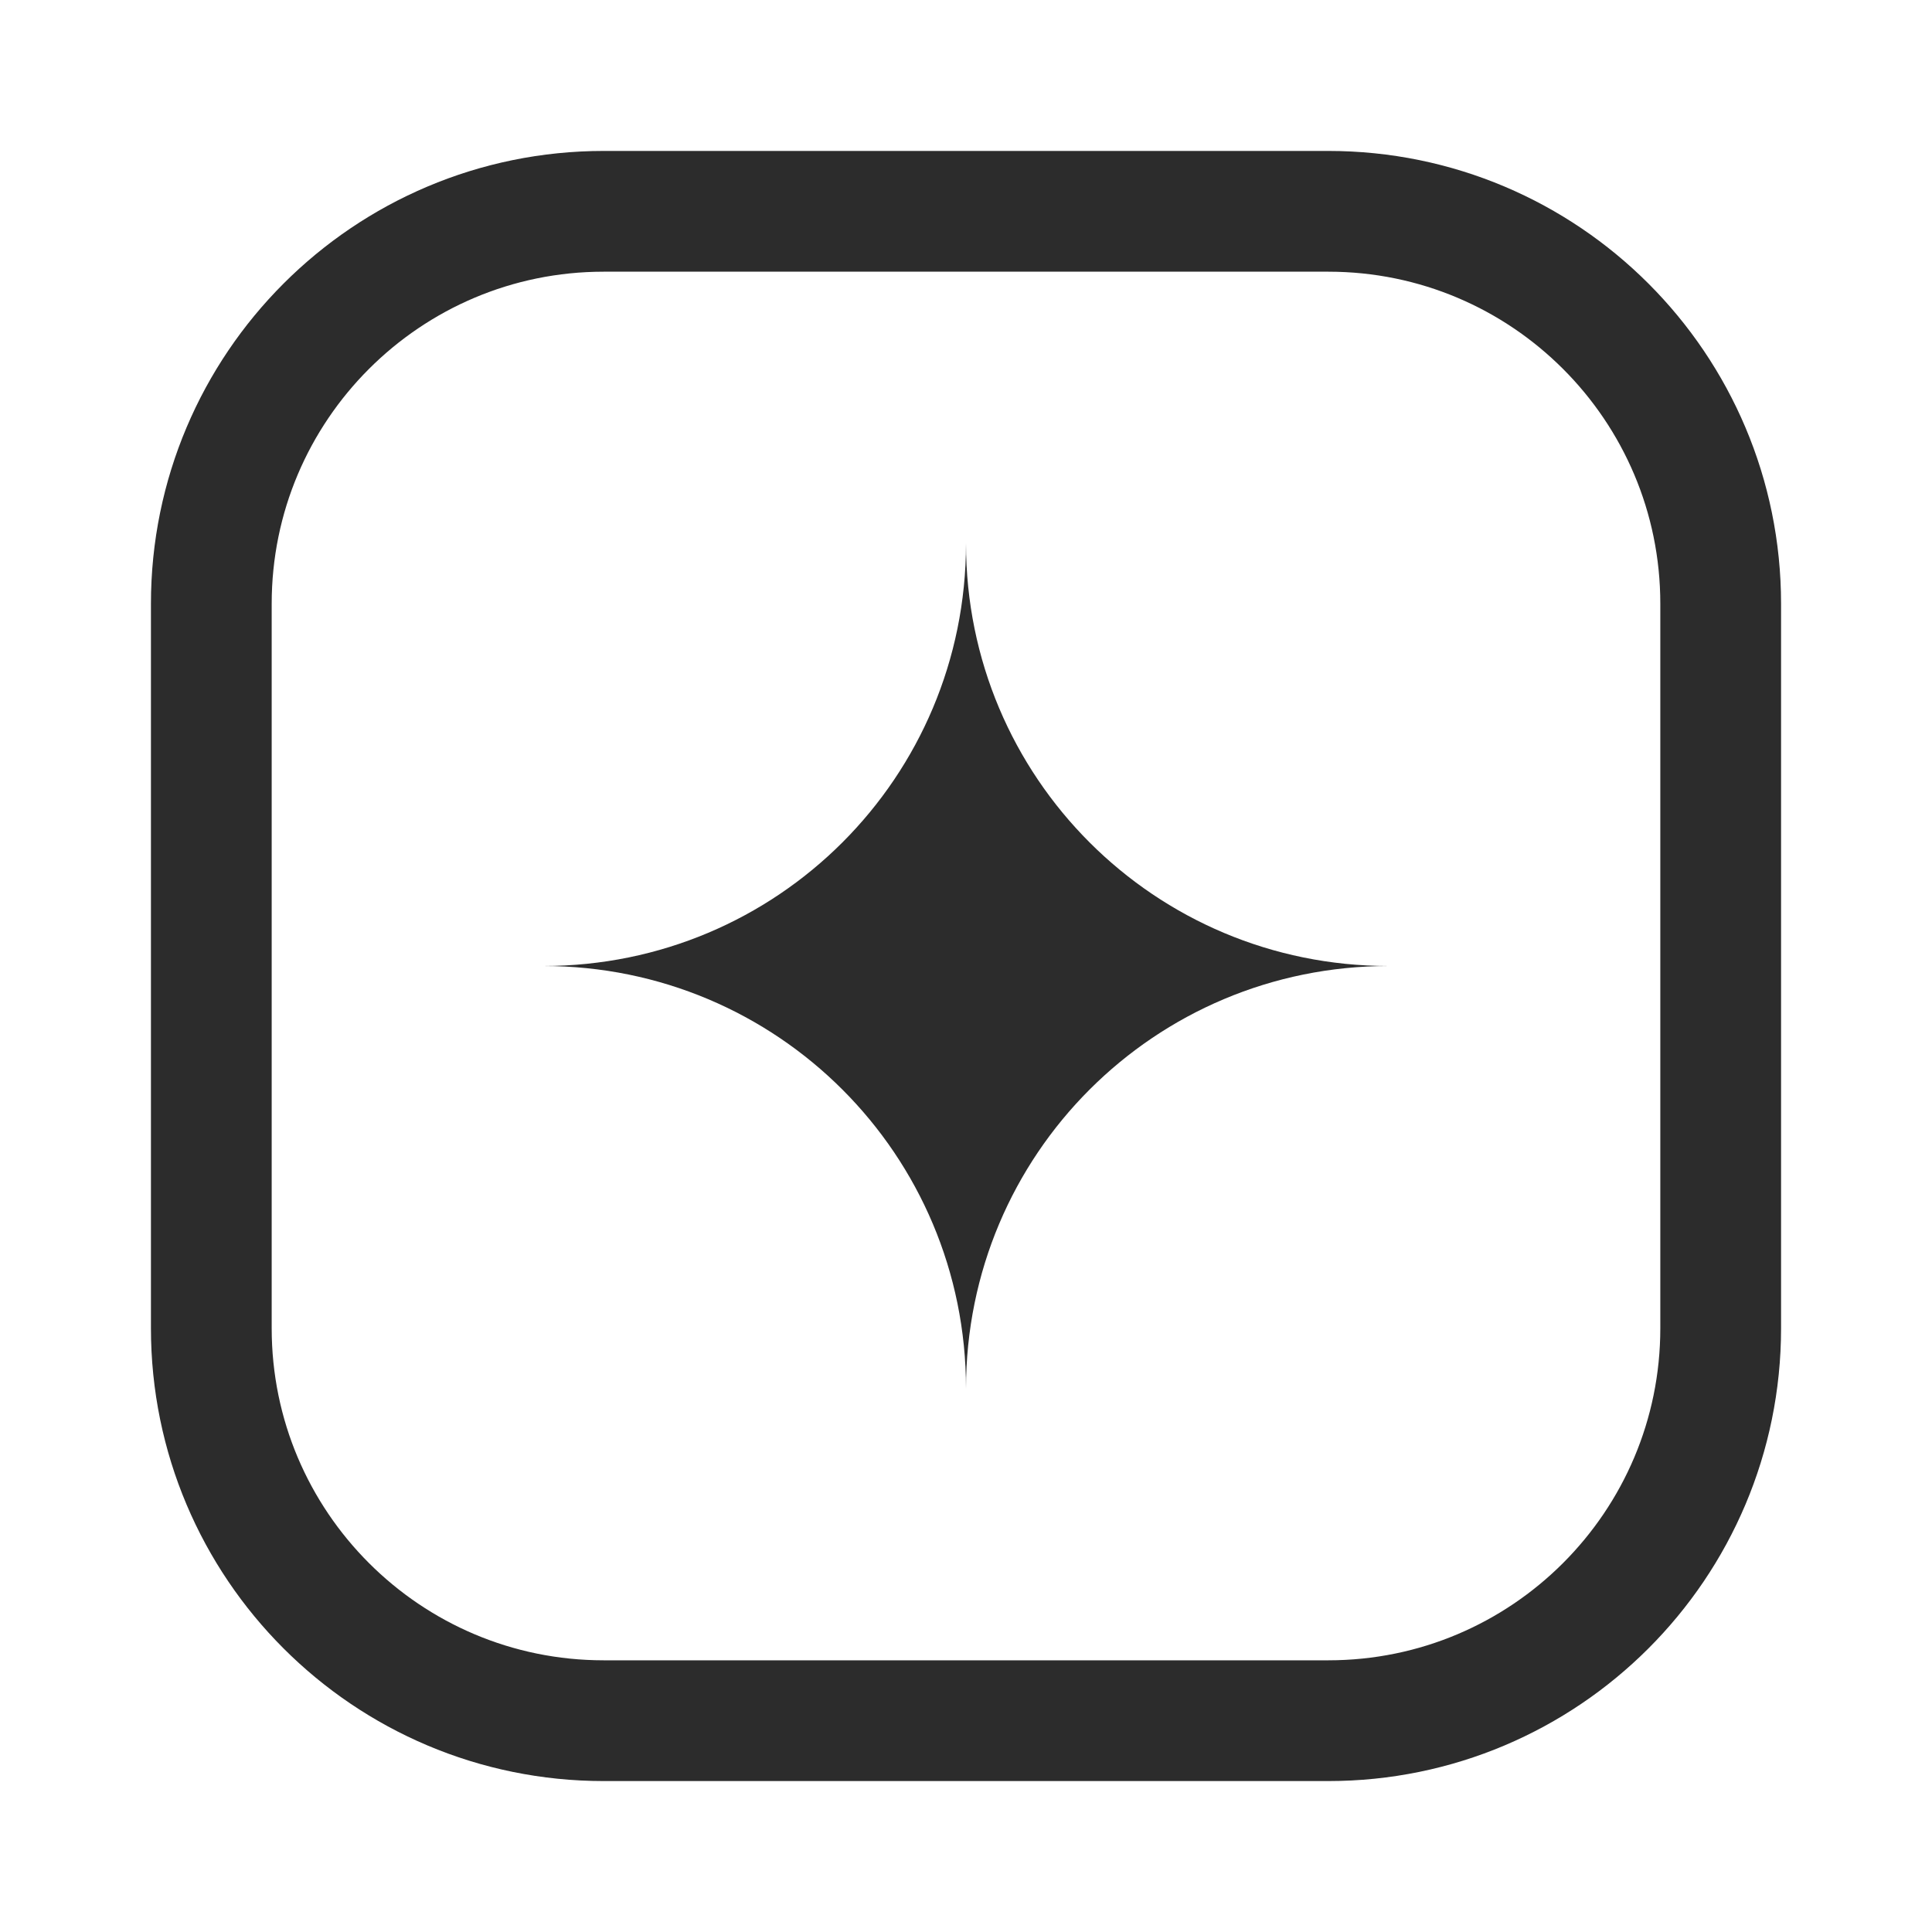
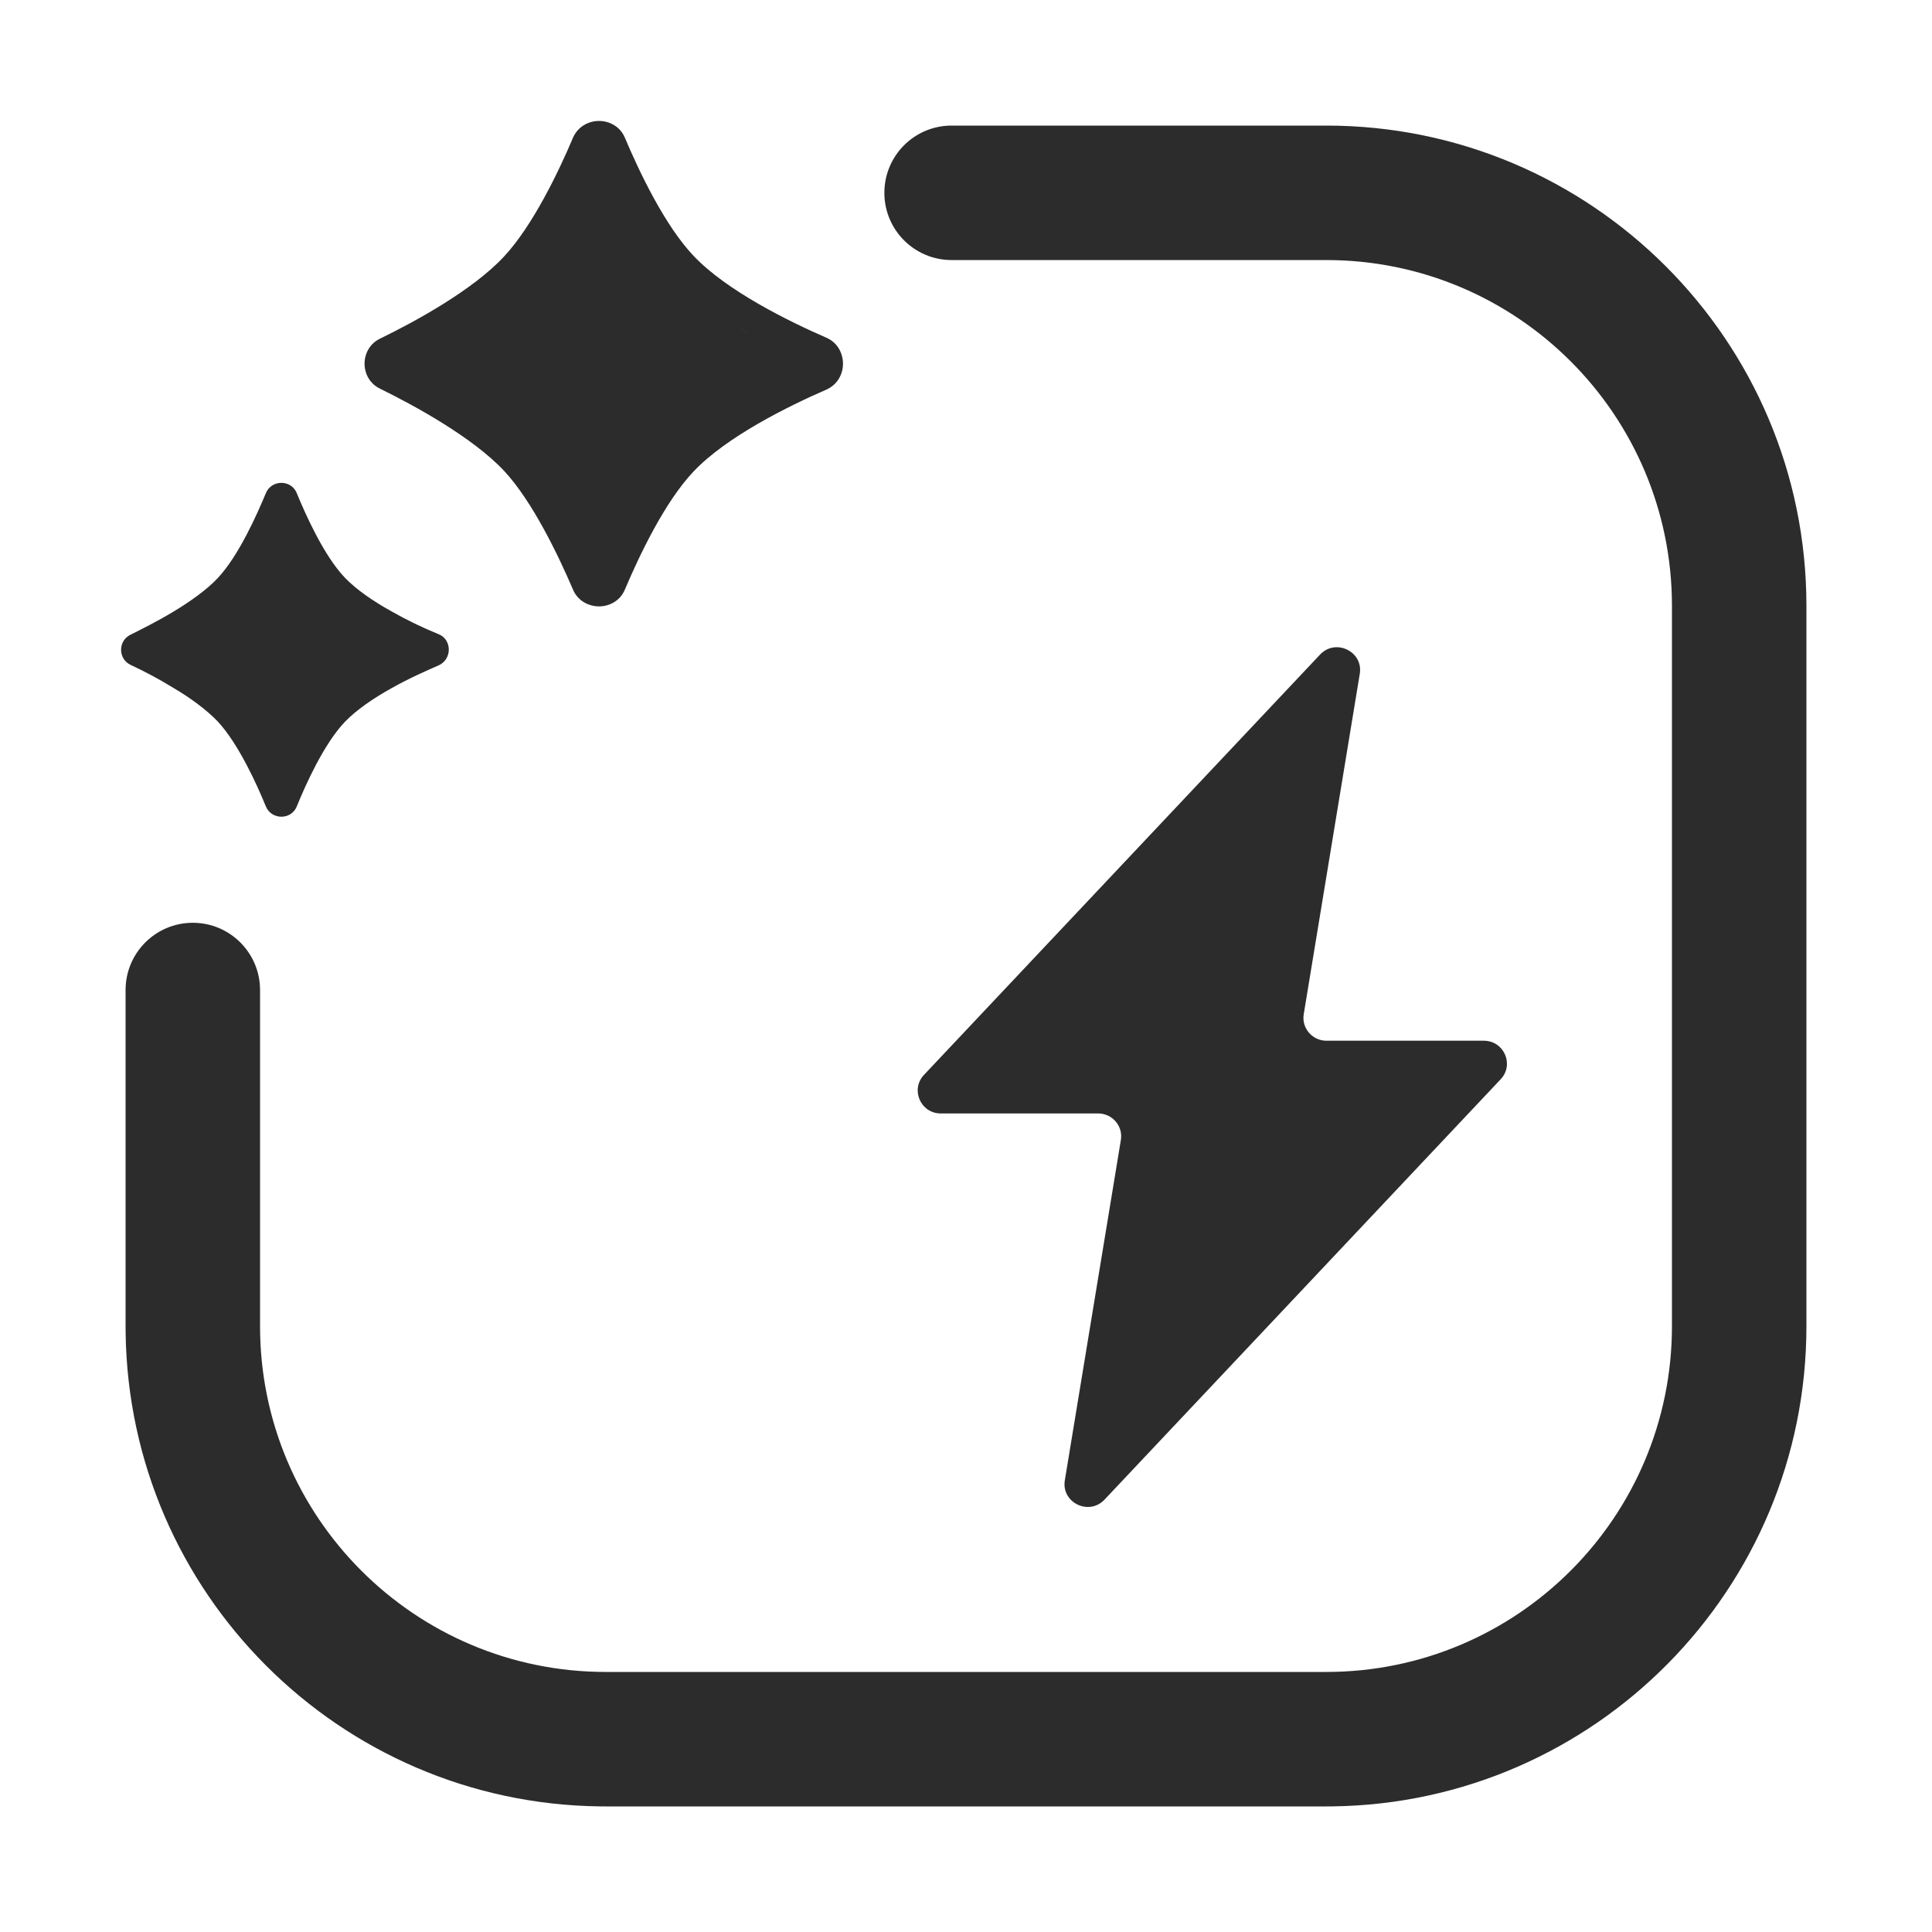
<svg xmlns="http://www.w3.org/2000/svg" width="1024" height="1024" viewBox="0 0 1024 1024">
-   <rect x="112" y="112" width="800" height="800" rx="208" fill="none" stroke="#2c2c2c" stroke-width="64" />
-   <path fill="#2c2c2c" d="M512 288c0 124 100 224 224 224-124 0-224 100-224 224 0-124-100-224-224-224 124 0 224-100 224-224z" />
+   <path fill="#2c2c2c" d="M438.001 178.995c-19.999-8.694-52.9-24.893-70.4-43.397-15.201-16-28.703-44.401-36.403-62.597-2.596-6.2-8.499-8.899-13.696-8.899-5.202 0-11.1 2.698-13.804 8.899-7.7 18.202-21.299 46.5-36.398 62.797-16.599 18.002-47.8 34.903-65.9 43.704-10.9 5.299-10.9 21.197 0 26.496 18.002 8.806 49.203 25.805 65.9 43.699 15.002 16.205 28.6 44.605 36.403 62.802 2.596 6.2 8.602 8.899 13.798 8.899s11.1-2.698 13.696-8.899c7.7-18.196 21.202-46.597 36.403-62.597 17.5-18.504 50.401-34.703 70.4-43.402 6.098-2.698 8.801-8.499 8.801-13.701 0-5.299-2.703-11.197-8.806-13.798z m-17.403 10.004c1.403 0.701 2.903 1.3 4.198 1.9-1.295-0.599-2.698-1.198-4.198-1.894z m-28.698-15.002c1.7 1.004 3.297 1.9 4.997 2.903-1.7-1.004-3.395-1.9-4.997-2.903-1.7-0.998-3.302-1.997-5.002-3 1.603 1.004 3.302 2.002 5.002 3z m-159.498 162.099a208.63 208.63 0 0 1-24.602-11.899c-9.6-5.299-18.898-11.597-25.098-18.099-11.1-11.699-20.803-33.5-25.4-44.698-2.903-7.301-13.399-7.301-16.399 0-4.603 11.1-14.3 32.998-25.4 44.902-5.801 6.195-14.602 12.493-23.603 17.894-8.801 5.304-17.5 9.6-22.697 12.201-6.702 3.2-6.702 12.8 0 16a222.126 222.126 0 0 1 22.697 12.201c9.001 5.299 17.603 11.602 23.603 17.9 10.998 11.899 20.797 33.603 25.395 44.902 3.005 7.296 13.501 7.296 16.404 0 4.598-11.305 14.3-33.004 25.395-44.698 6.205-6.502 15.503-12.8 25.103-18.104 9.4-5.299 18.898-9.4 24.602-11.899 7.296-3.2 7.296-13.701 0-16.604zM786.463 551.608h-83.415c-7.516 0-13.261-6.723-12.042-14.054l29.701-180.398c1.956-11.822-12.769-18.97-21.023-10.24l-209.976 222.812c-7.27 7.757-1.772 20.424 8.924 20.424h83.415c7.516 0 13.261 6.723 12.037 14.054l-29.701 180.403c-1.951 11.812 12.774 18.964 21.023 10.24l209.981-222.817c7.332-7.757 1.772-20.424-8.924-20.424zM702.904 66.56C843.479 66.56 957.44 180.521 957.44 321.096v381.809c0 139.479-112.184 252.754-251.244 254.515l-3.292 0.02H321.096l-3.287-0.02c-137.969-1.746-249.482-113.26-251.228-251.223l-0.02-3.292v-178.176a35.635 35.635 0 1 1 71.27 0v178.176c0 101.212 82.053 183.265 183.265 183.265h381.809c101.212 0 183.265-82.053 183.265-183.265V321.096c0-101.212-82.053-183.265-183.265-183.265H504.366a35.635 35.635 0 0 1 0-71.27h198.538z" />
</svg>
